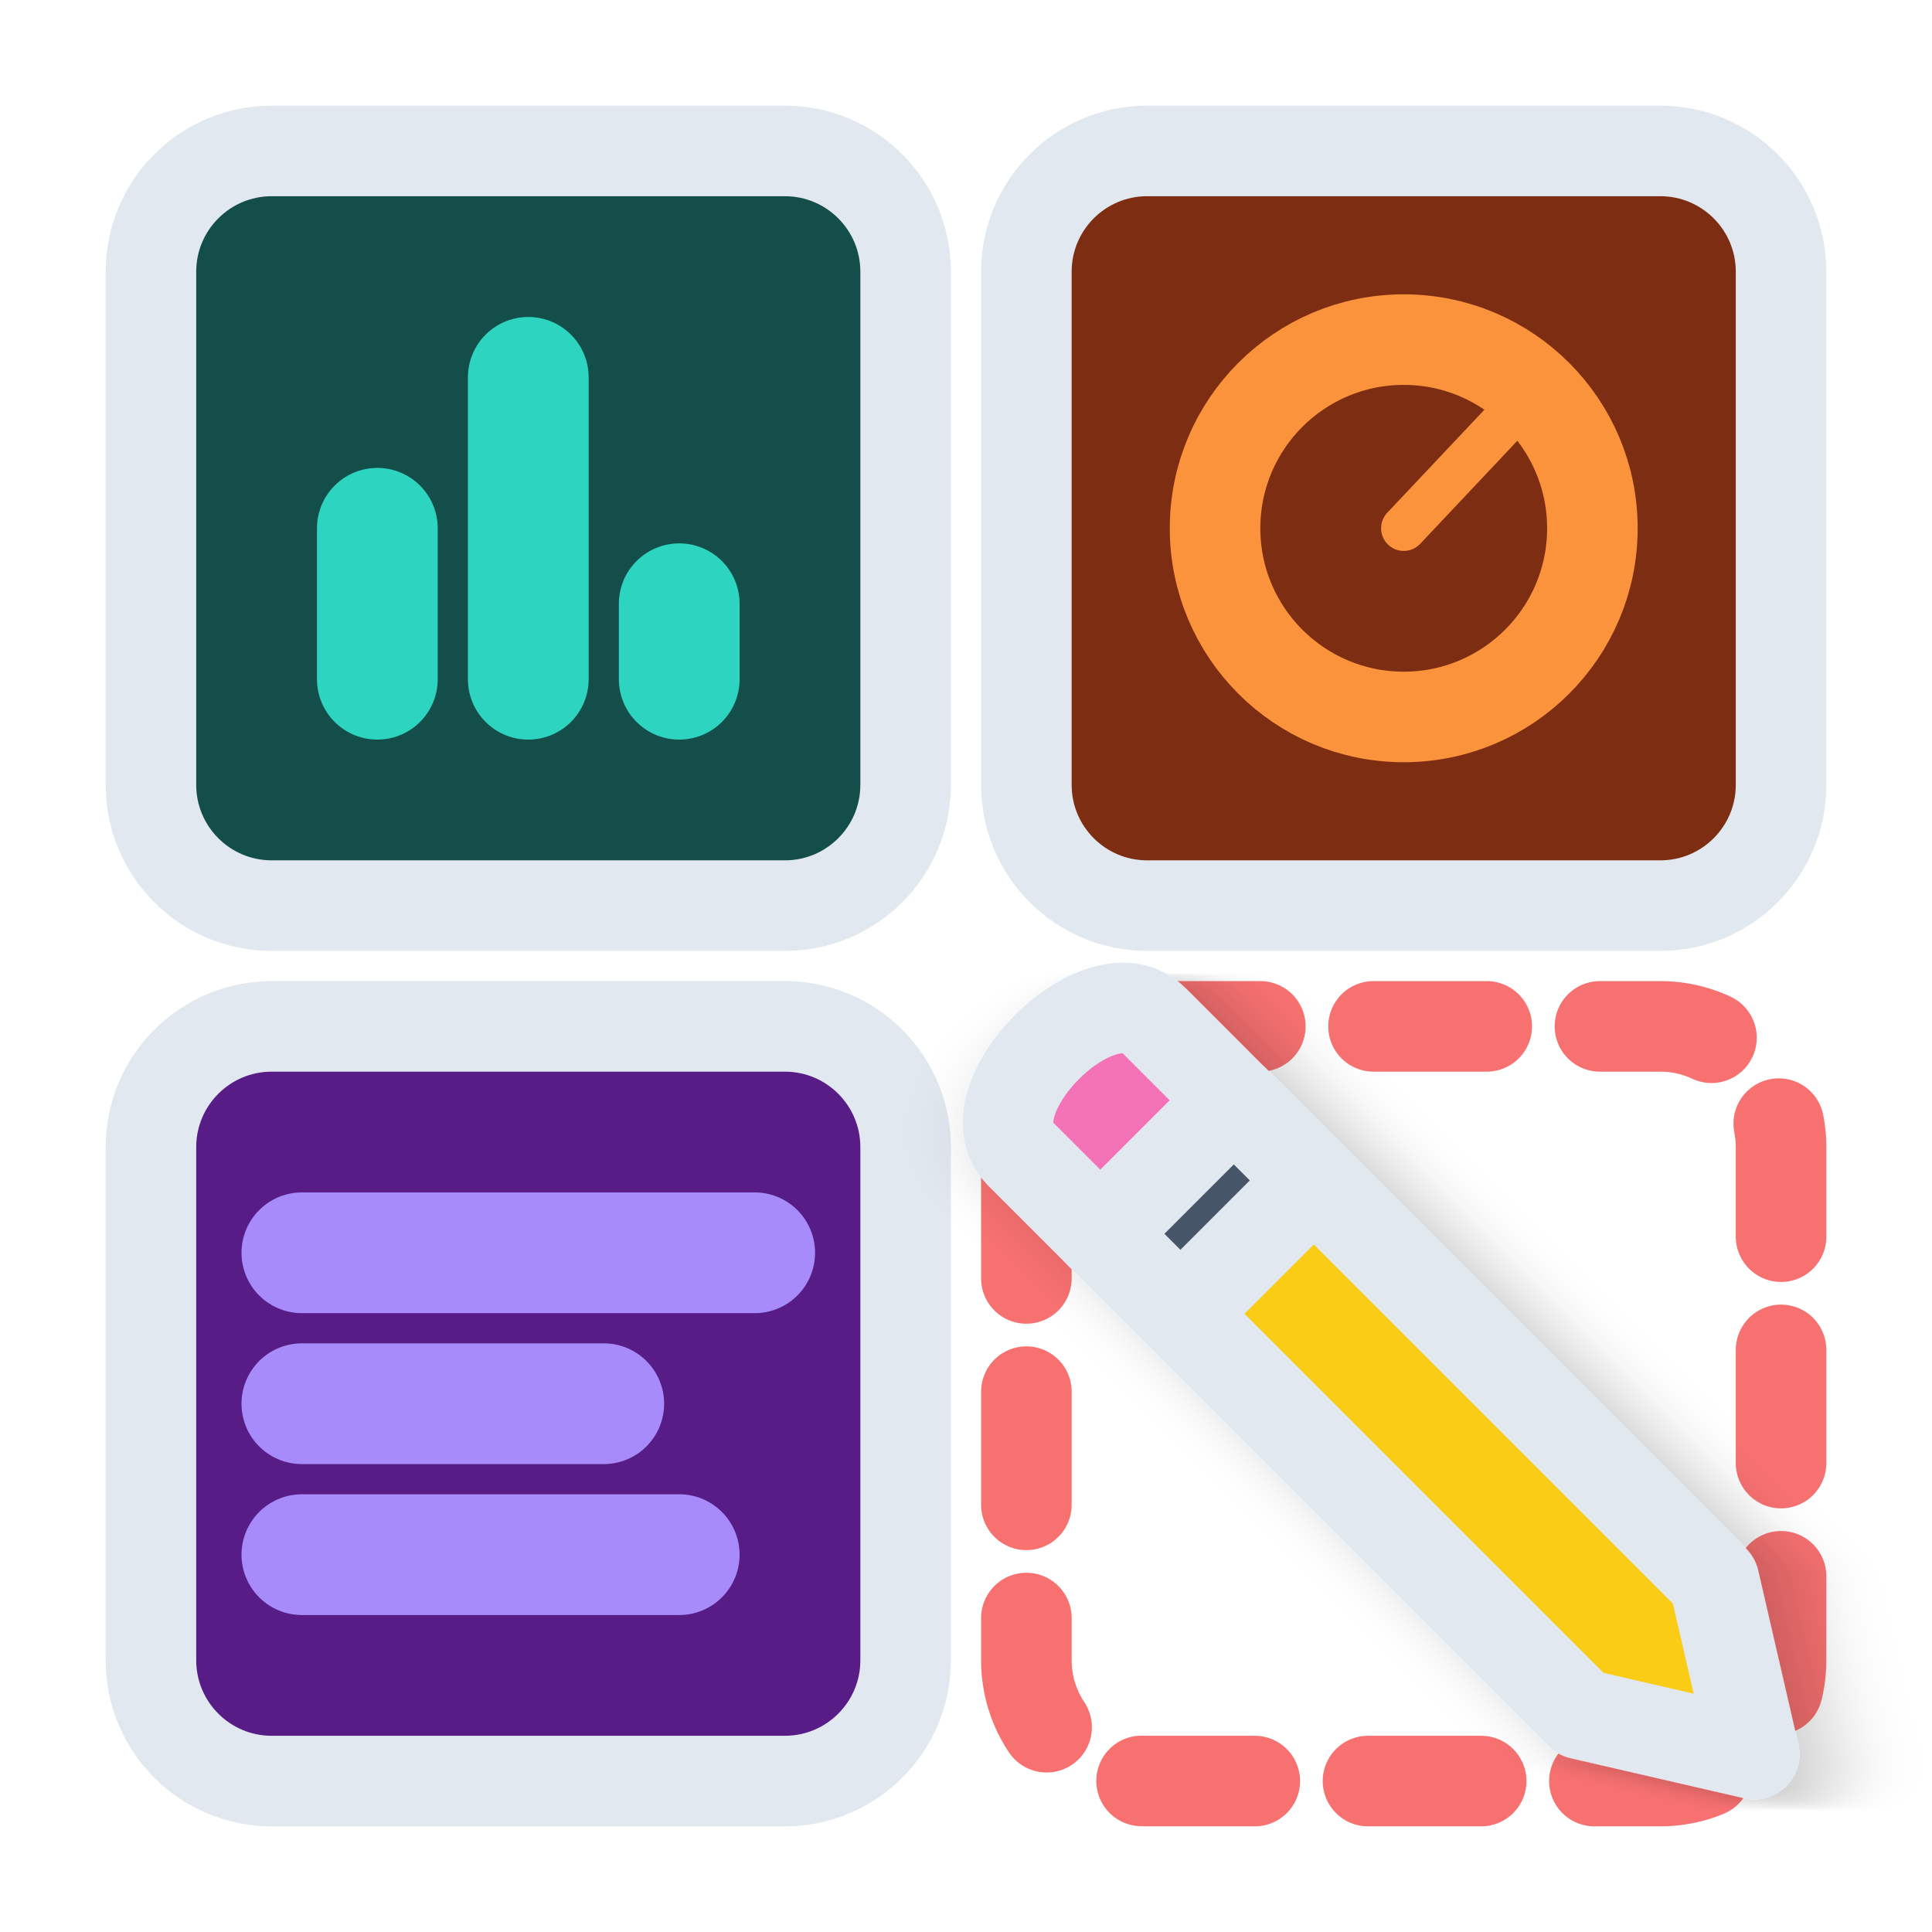
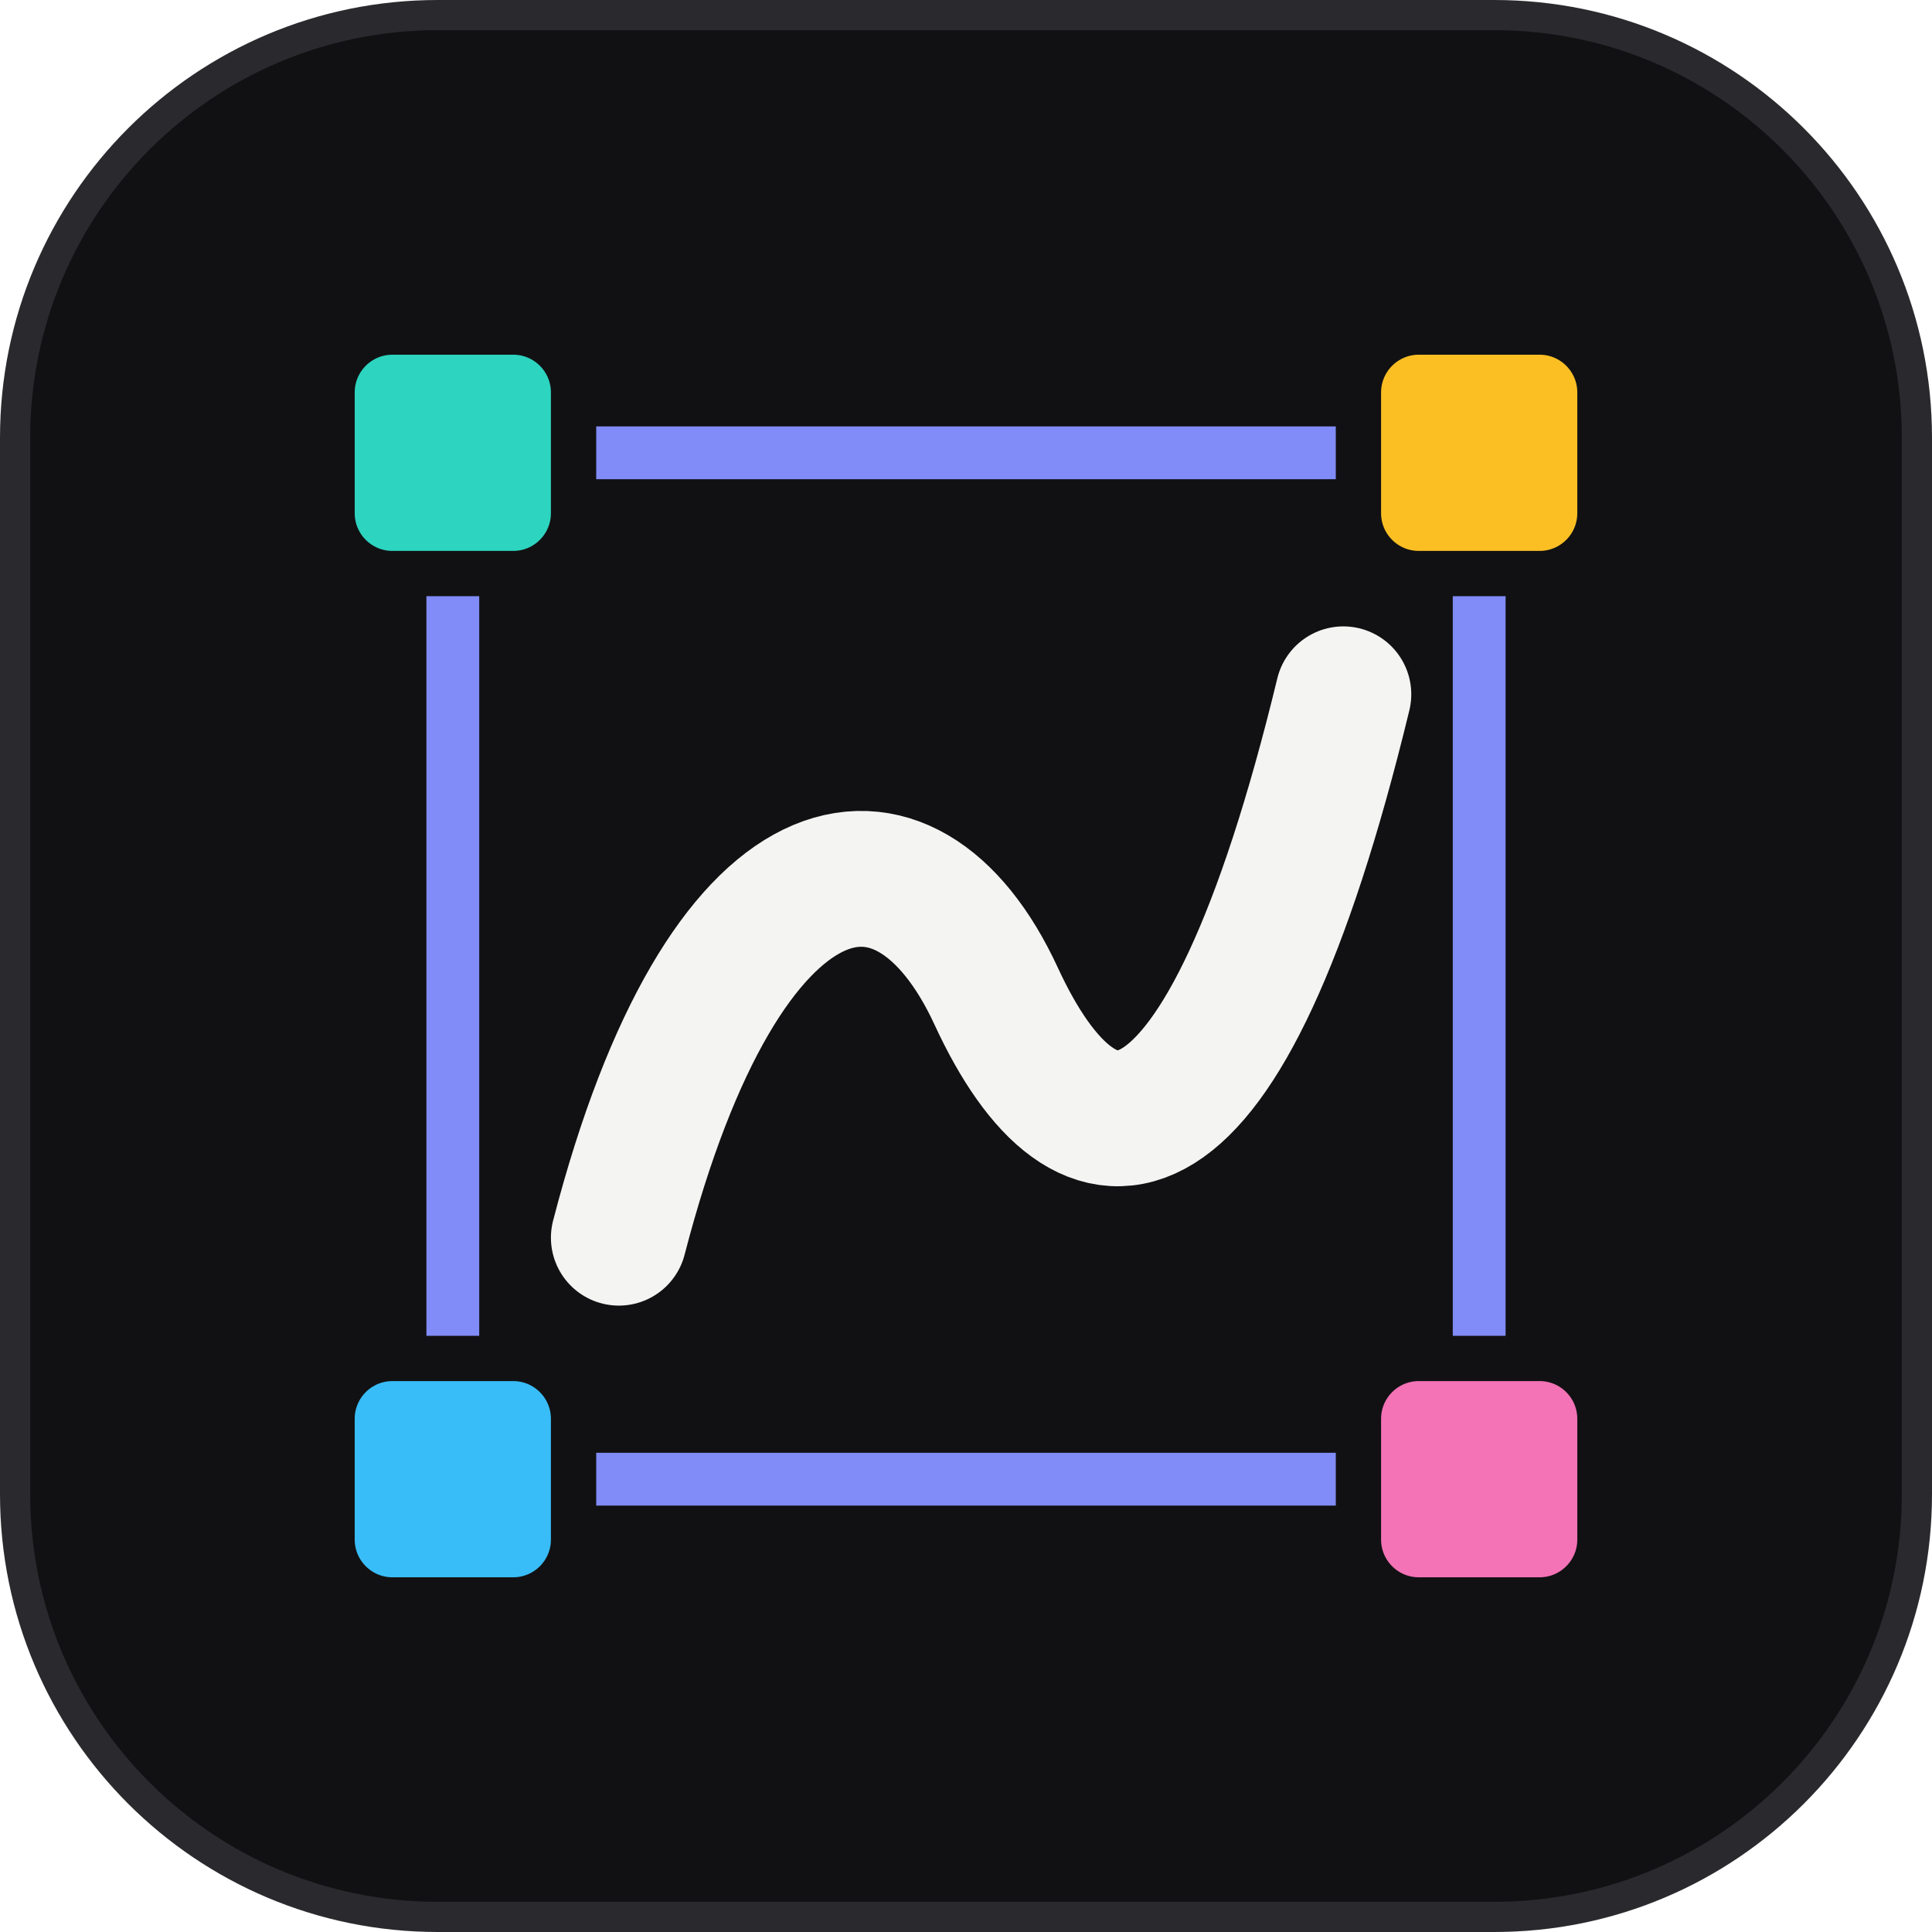
- <svg xmlns="http://www.w3.org/2000/svg" width="100%" height="100%" viewBox="0 0 512 512" fill="none">
-   <style>
-         .stroke-main { stroke: #E2E8F0; }
-         .fill-teal { fill: #134E4A; } /* teal-900 */
-         .stroke-teal { stroke: #2DD4BF; } /* teal-400 */
-         .fill-orange { fill: #7C2D12; } /* orange-900 */
-         .stroke-orange { stroke: #FB923C; } /* orange-400 */
-         .fill-purple { fill: #581C87; } /* purple-900 */
-         .stroke-purple { stroke: #A78BFA; } /* purple-400 */
-         .stroke-red { stroke: #F87171; } /* red-400 */
-         .fill-pencil-body { fill: #FACC15; } /* yellow-400 */
-         .fill-pencil-eraser { fill: #F472B6; } /* pink-400 */
-         .fill-pencil-collar { fill: #475569; } /* slate-600 */
-         .fill-pencil-tip { fill: #E2E8F0; }
- </style>
-   <defs>
-     <filter id="softShadow" x="-20%" y="-20%" width="140%" height="140%">
-       <feGaussianBlur in="SourceAlpha" stdDeviation="8" />
-       <feOffset dx="4" dy="8" result="offsetblur" />
-       <feComponentTransfer>
-         <feFuncA type="linear" slope="0.2" />
-       </feComponentTransfer>
-       <feMerge>
-         <feMergeNode />
-         <feMergeNode in="SourceGraphic" />
-       </feMerge>
-     </filter>
-   </defs>
-   <g class="stroke-main" stroke-width="32" stroke-linecap="round" stroke-linejoin="round">
-     <rect class="fill-teal" x="40" y="40" width="200" height="200" rx="32" stroke-width="24" />
-     <path class="stroke-teal" d="M100 180 V 140" />
-     <path class="stroke-teal" d="M140 180 V 100" />
-     <path class="stroke-teal" d="M180 180 V 160" />
-     <rect class="fill-orange" x="272" y="40" width="200" height="200" rx="32" stroke-width="24" />
-     <circle class="stroke-orange" cx="372" cy="140" r="50" stroke-width="24" />
-     <path class="stroke-orange" d="M372 140 L 405 105" stroke-width="12" />
-     <rect class="fill-purple" x="40" y="272" width="200" height="200" rx="32" stroke-width="24" />
-     <line class="stroke-purple" x1="80" y1="332" x2="200" y2="332" />
-     <line class="stroke-purple" x1="80" y1="372" x2="160" y2="372" />
-     <line class="stroke-purple" x1="80" y1="412" x2="180" y2="412" />
-     <rect class="stroke-red" x="272" y="272" width="200" height="200" rx="32" fill="none" stroke-width="24" stroke-dasharray="30 30" />
-   </g>
-   <g transform="translate(380, 380) rotate(-45)" filter="url(#softShadow)">
-     <path class="fill-pencil-body stroke-main" d="M-25 -100 L-25 80 L0 120 L25 80 L25 -100 Z" stroke-width="24" stroke-linejoin="round" />
-     <path class="fill-pencil-eraser stroke-main" d="M-25 -100 L-25 -130 C-25 -150, 25 -150, 25 -130 L25 -100 Z" stroke-width="24" stroke-linejoin="round" />
-     <rect class="fill-pencil-collar stroke-main" x="-25" y="-100" width="50" height="30" stroke-width="24" stroke-linejoin="round" />
-     <path class="fill-pencil-tip" d="M-8 108 L0 120 L8 108 Z" />
+ <svg xmlns="http://www.w3.org/2000/svg" viewBox="0 0 128 128">
+   <rect x="1" y="1" width="126" height="126" rx="28" fill="#111113" stroke="#2A2A2E" stroke-width="2" />
+   <rect x="30" y="30" width="68" height="68" fill="none" stroke="#818CF8" stroke-width="3.5" />
+   <path d="M41 82 C48 55 60 53 66 66 S 81 79 89 46" fill="none" stroke="#F4F4F2" stroke-width="9" stroke-linecap="round" />
+   <g stroke="#111113" stroke-width="3">
+     <rect x="22" y="22" width="16" height="16" rx="4" fill="#2DD4BF" />
+     <rect x="90" y="22" width="16" height="16" rx="4" fill="#FBBF24" />
+     <rect x="22" y="90" width="16" height="16" rx="4" fill="#38BDF8" />
+     <rect x="90" y="90" width="16" height="16" rx="4" fill="#F472B6" />
  </g>
</svg>
